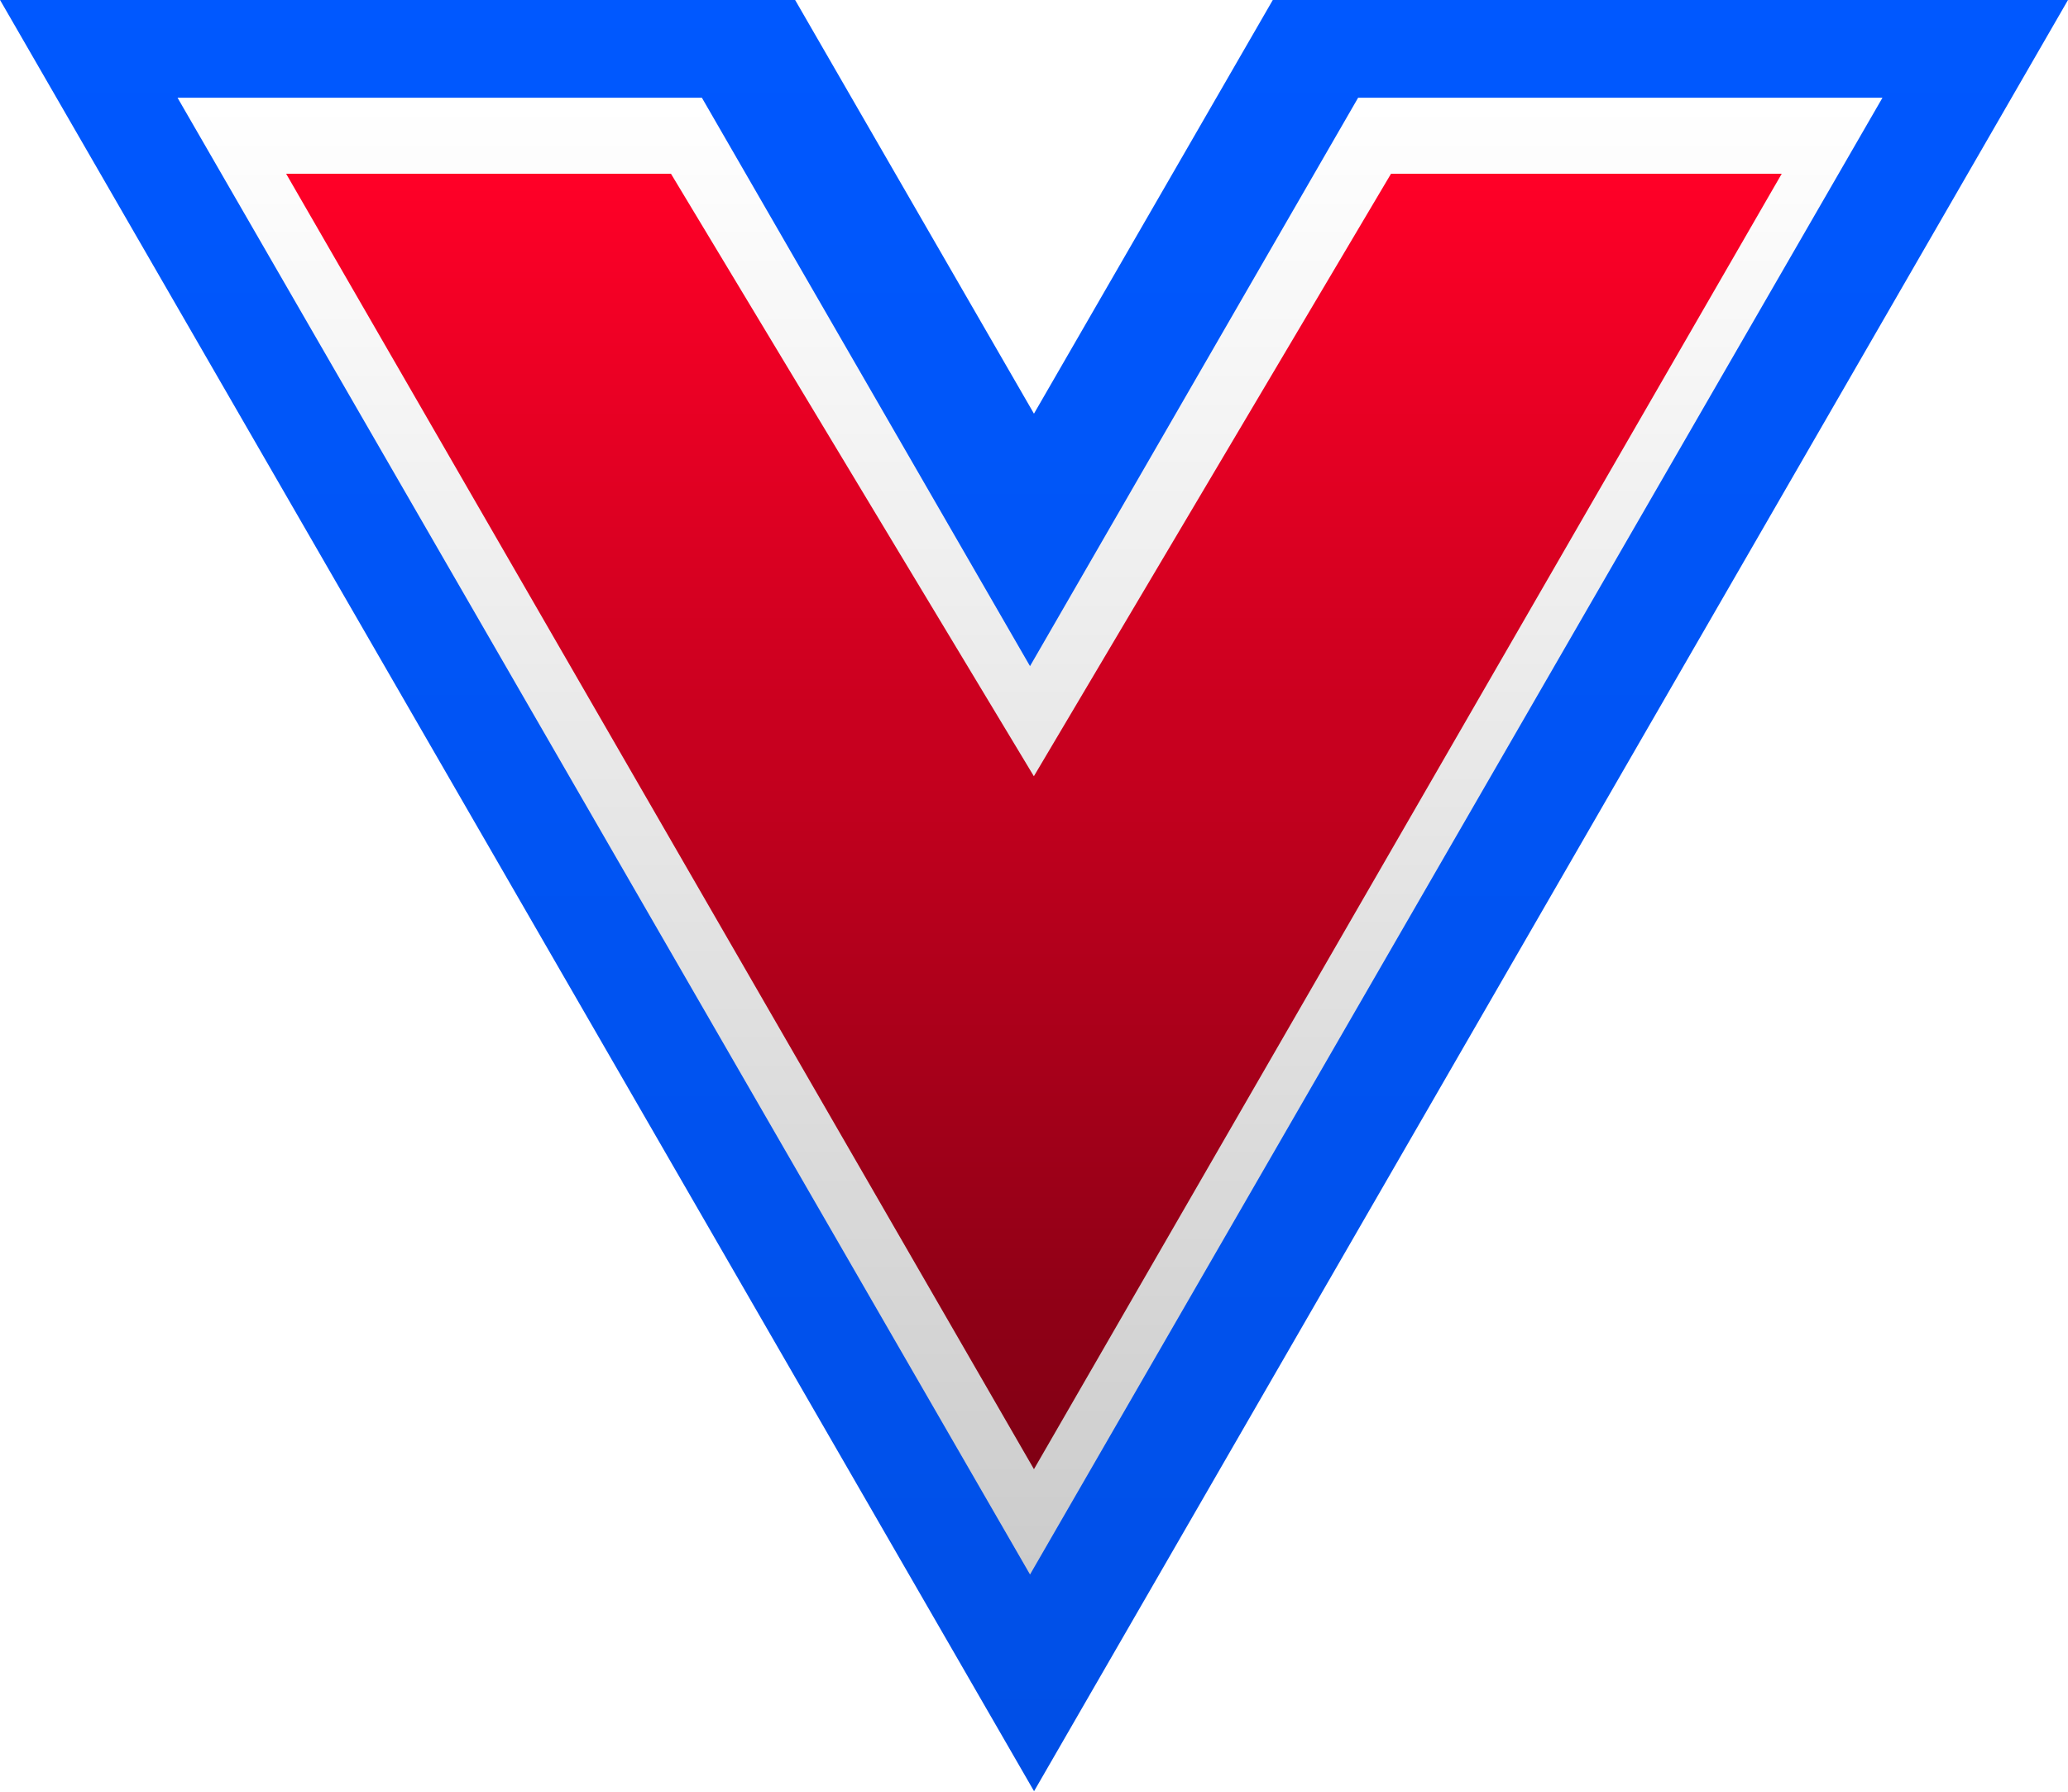
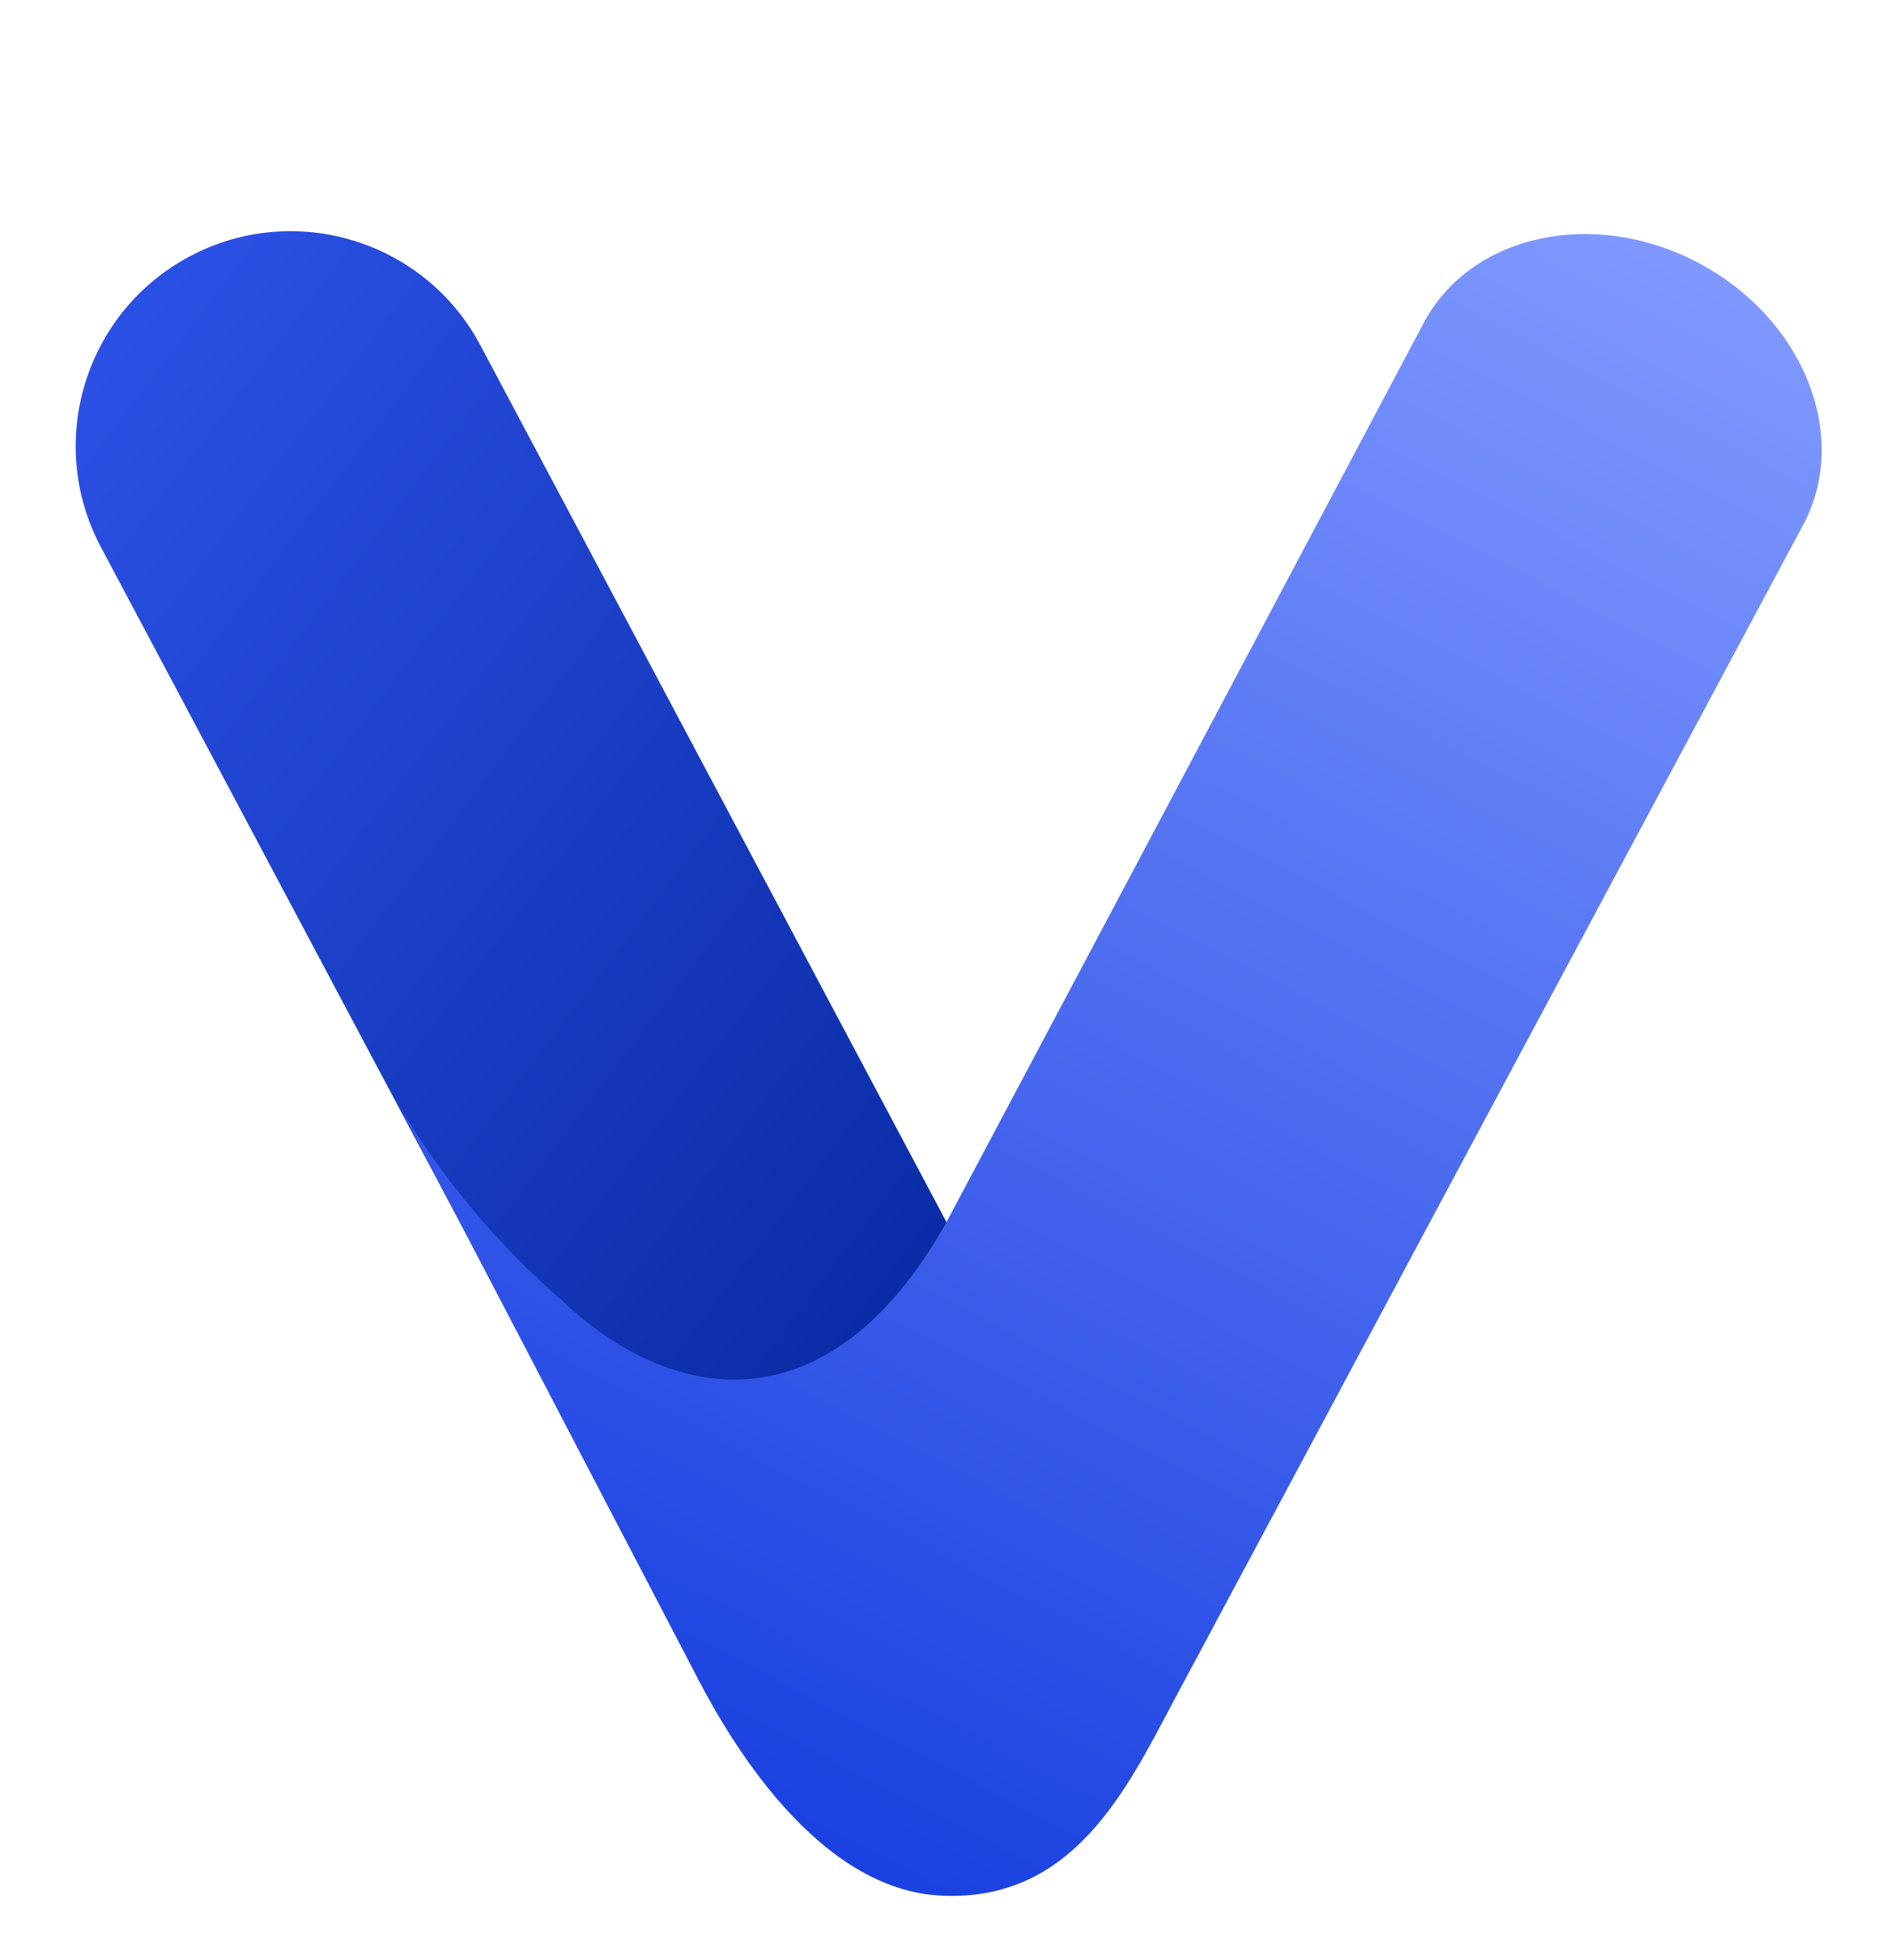
- <svg xmlns="http://www.w3.org/2000/svg" viewBox="234 178 190.495 164.973">
+ <svg xmlns="http://www.w3.org/2000/svg" viewBox="314.817 423.428 35.155 36.475">
  <defs>
-     <style>.a{fill:url(#a);}.b{fill:url(#b);}.c{fill:url(#c);}</style>
-     <linearGradient id="a" x1="0.5" x2="0.5" y2="1" gradientUnits="objectBoundingBox">
-       <stop offset="0" stop-color="#0058ff" />
-       <stop offset="1" stop-color="#004fe6" />
+     <style>
+       .cls-1 {
+         fill: none;
+       }
+ 
+       .cls-2 {
+         clip-path: url(#clip-path);
+       }
+ 
+       .cls-3 {
+         fill: url(#linear-gradient);
+       }
+ 
+       .cls-4 {
+         fill: url(#linear-gradient-2);
+       }
+     </style>
+     <clipPath id="clip-path">
+       <rect class="cls-1" width="35.155" height="36.475" />
+     </clipPath>
+     <linearGradient id="linear-gradient" x1="0.588" y1="1.018" x2="0.445" y2="-0.09" gradientUnits="objectBoundingBox">
+       <stop offset="0" stop-color="#022598" />
+       <stop offset="1" stop-color="#2f54eb" />
    </linearGradient>
-     <linearGradient id="b" x1="0.5" x2="0.5" y2="1" gradientUnits="objectBoundingBox">
-       <stop offset="0" stop-color="#fff" />
-       <stop offset="1" stop-color="#ccc" />
-     </linearGradient>
-     <linearGradient id="c" x1="0.5" x2="0.5" y2="1" gradientUnits="objectBoundingBox">
-       <stop offset="0" stop-color="#ff0027" />
-       <stop offset="1" stop-color="#800014" />
+     <linearGradient id="linear-gradient-2" x1="0.5" x2="0.5" y2="1" gradientUnits="objectBoundingBox">
+       <stop offset="0" stop-color="#8099ff" />
+       <stop offset="1" stop-color="#1a41e0" />
    </linearGradient>
  </defs>
-   <g transform="translate(121.689 86.344)">
-     <path class="a" d="M-43.861,0l-22,38.1-22-38.1H-161.1l95.248,164.973L29.39,0Z" transform="translate(273.416 91.656)" />
-     <g transform="translate(0 14)">
-       <path class="b" d="M0,0-30.225,52.352-60.451,0h-48.3l78.528,136.013L48.3,0Z" transform="translate(237.416 86.656)" />
-     </g>
-     <g transform="translate(10 153)">
-       <path class="c" d="M-6.97,0l-32.9,55.492L-73.3,0h-35.449l68.887,119.314L29.021,0Z" transform="translate(237.416 -45.344)" />
+   <g id="Repeat_Grid_1" data-name="Repeat Grid 1" class="cls-2" transform="translate(314.817 423.428)">
+     <g transform="translate(-338.817 -435.428)">
+       <g id="Symbol_1_1" data-name="Symbol 1 – 1" transform="translate(0.856 0.097)">
+         <g id="Symbol_2_1" data-name="Symbol 2 – 1">
+           <rect id="Rectangle_1" data-name="Rectangle 1" class="cls-3" width="8" height="29" rx="4" transform="translate(337.961 441.98) rotate(-28)" />
+           <path id="Path_3" data-name="Path 3" class="cls-4" d="M4,0C6.209,0,8,1.515,8,3.384L7.929,28.223c0,1.869.1,4.193-2.14,5.232s-5.217-.988-6.01-1.541L-10.009,25.2a14.843,14.843,0,0,0,4.4,1.784c2.665.736,5.493-.158,5.621-4.6,0-5.922-.013-19-.013-19C0,1.515,1.791,0,4,0Z" transform="translate(366.053 438.35) rotate(28)" />
+         </g>
+       </g>
    </g>
  </g>
</svg>
